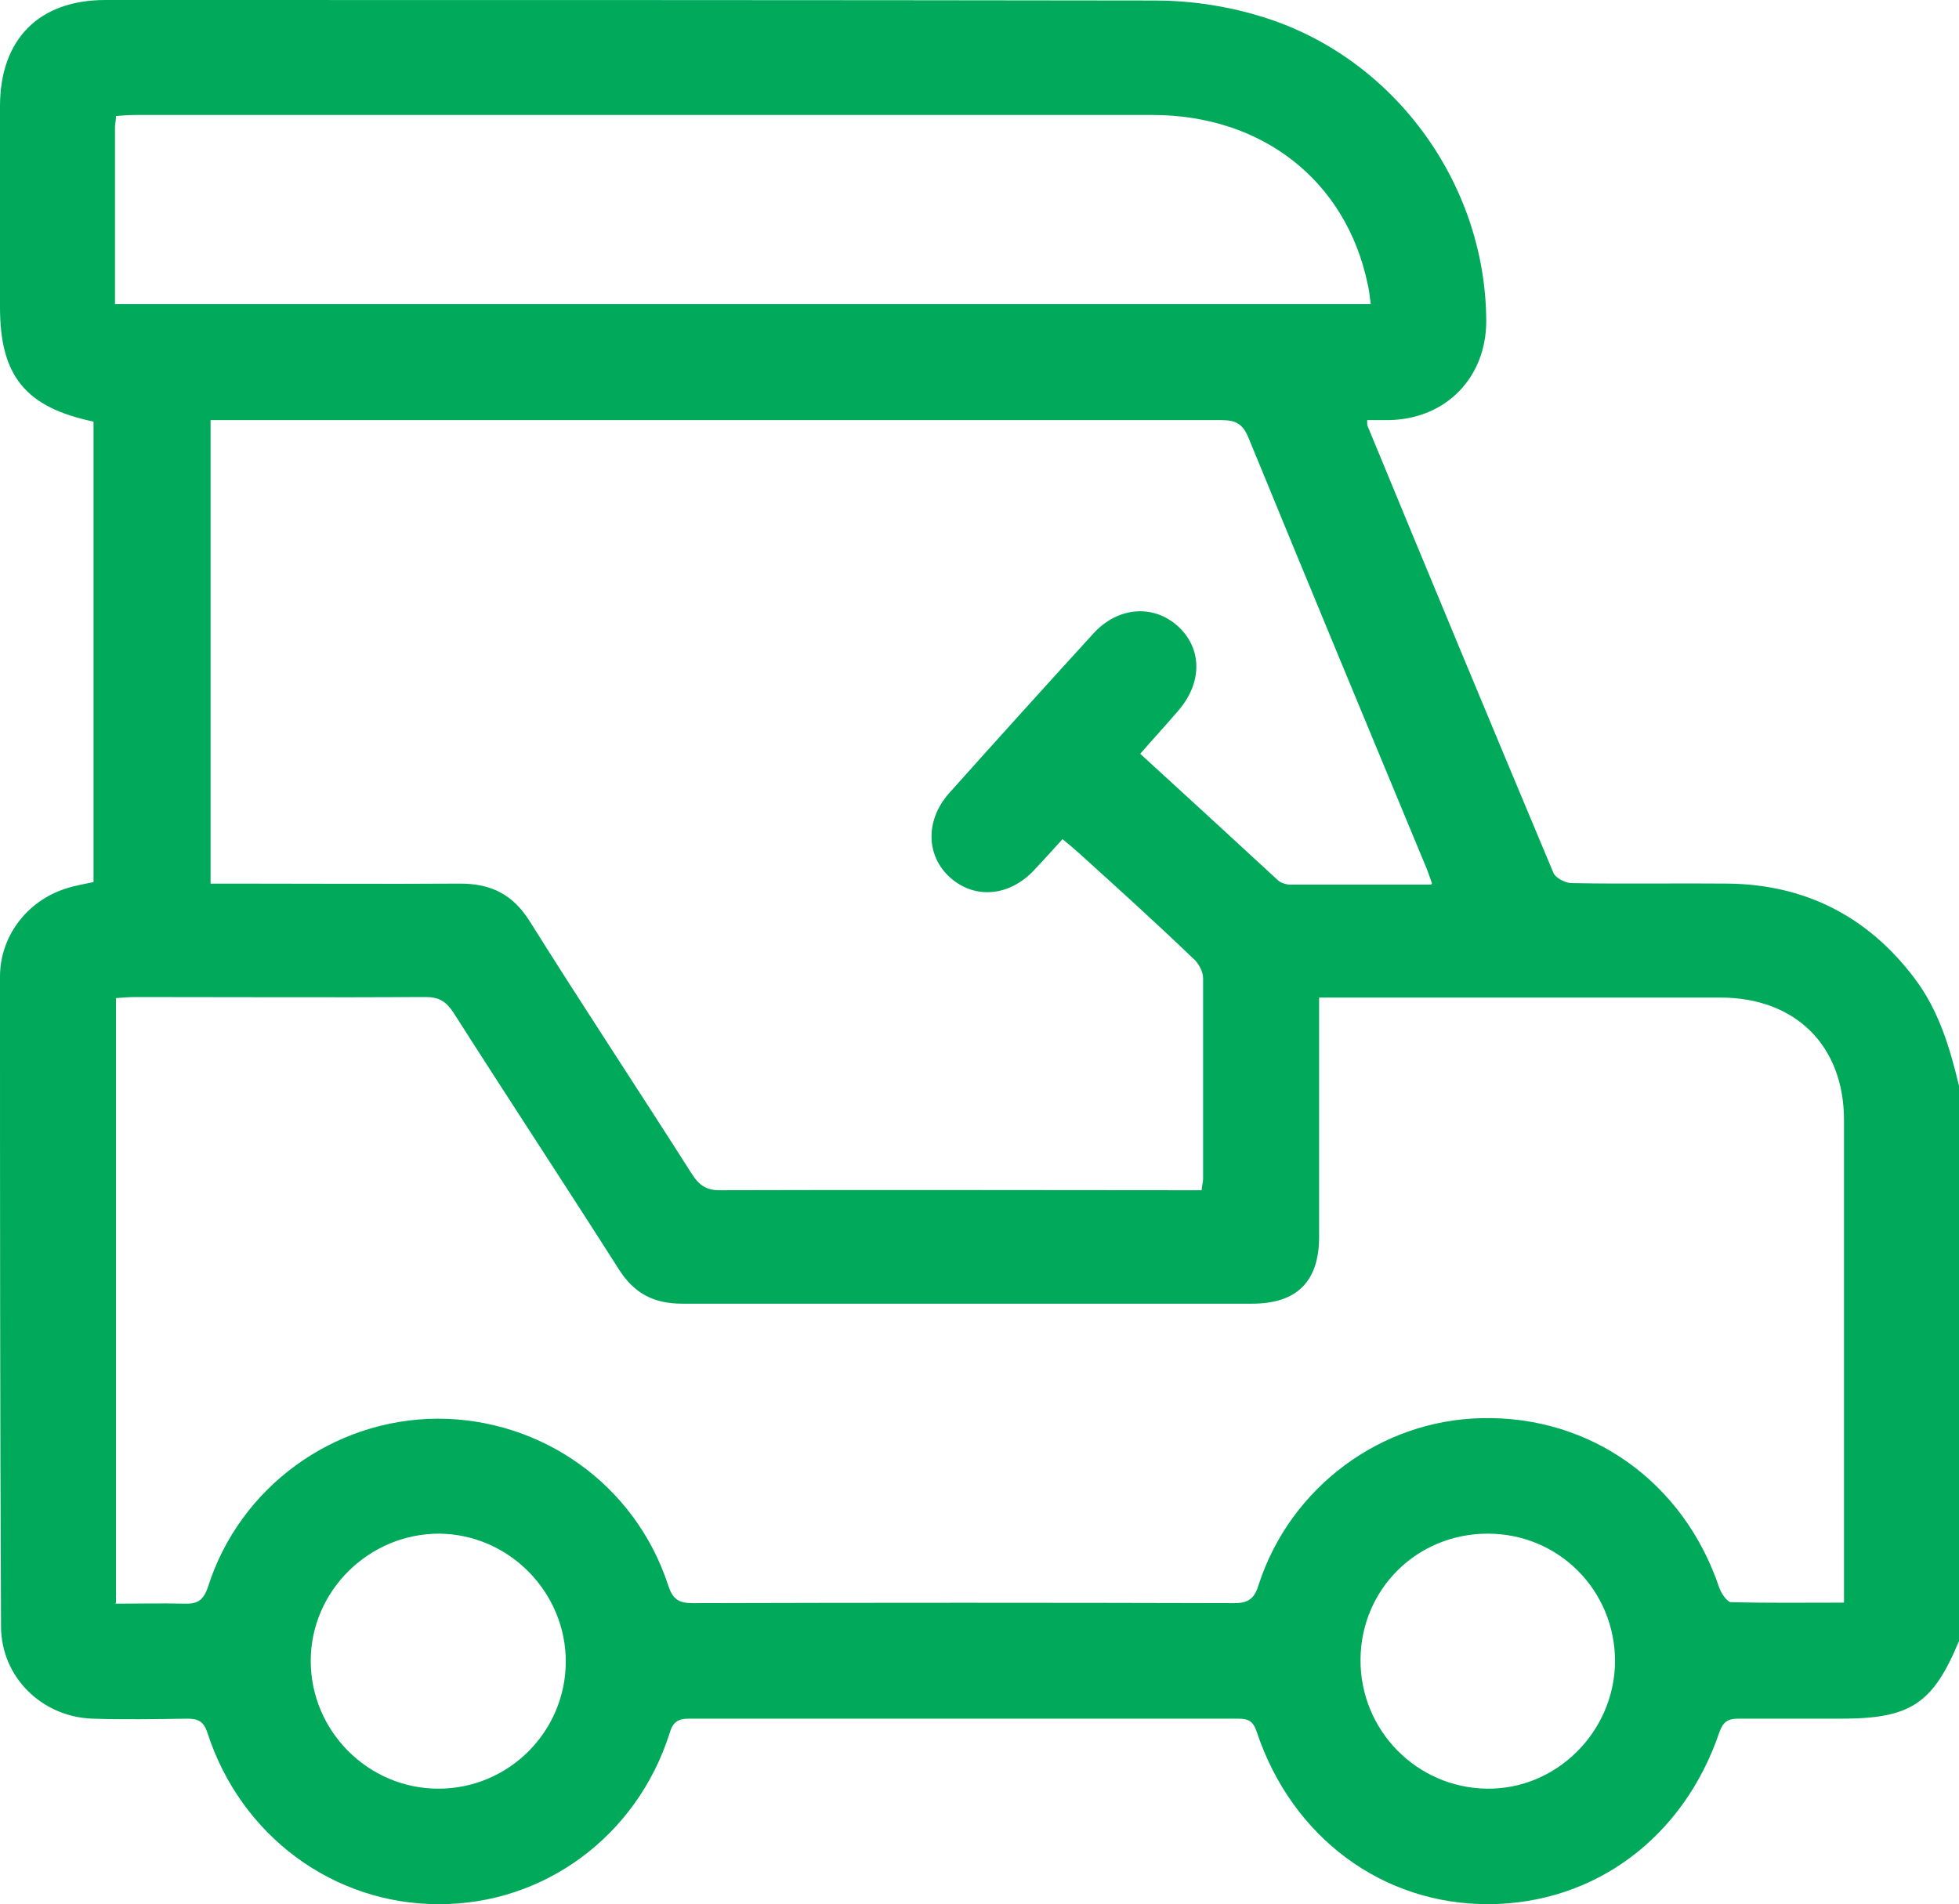
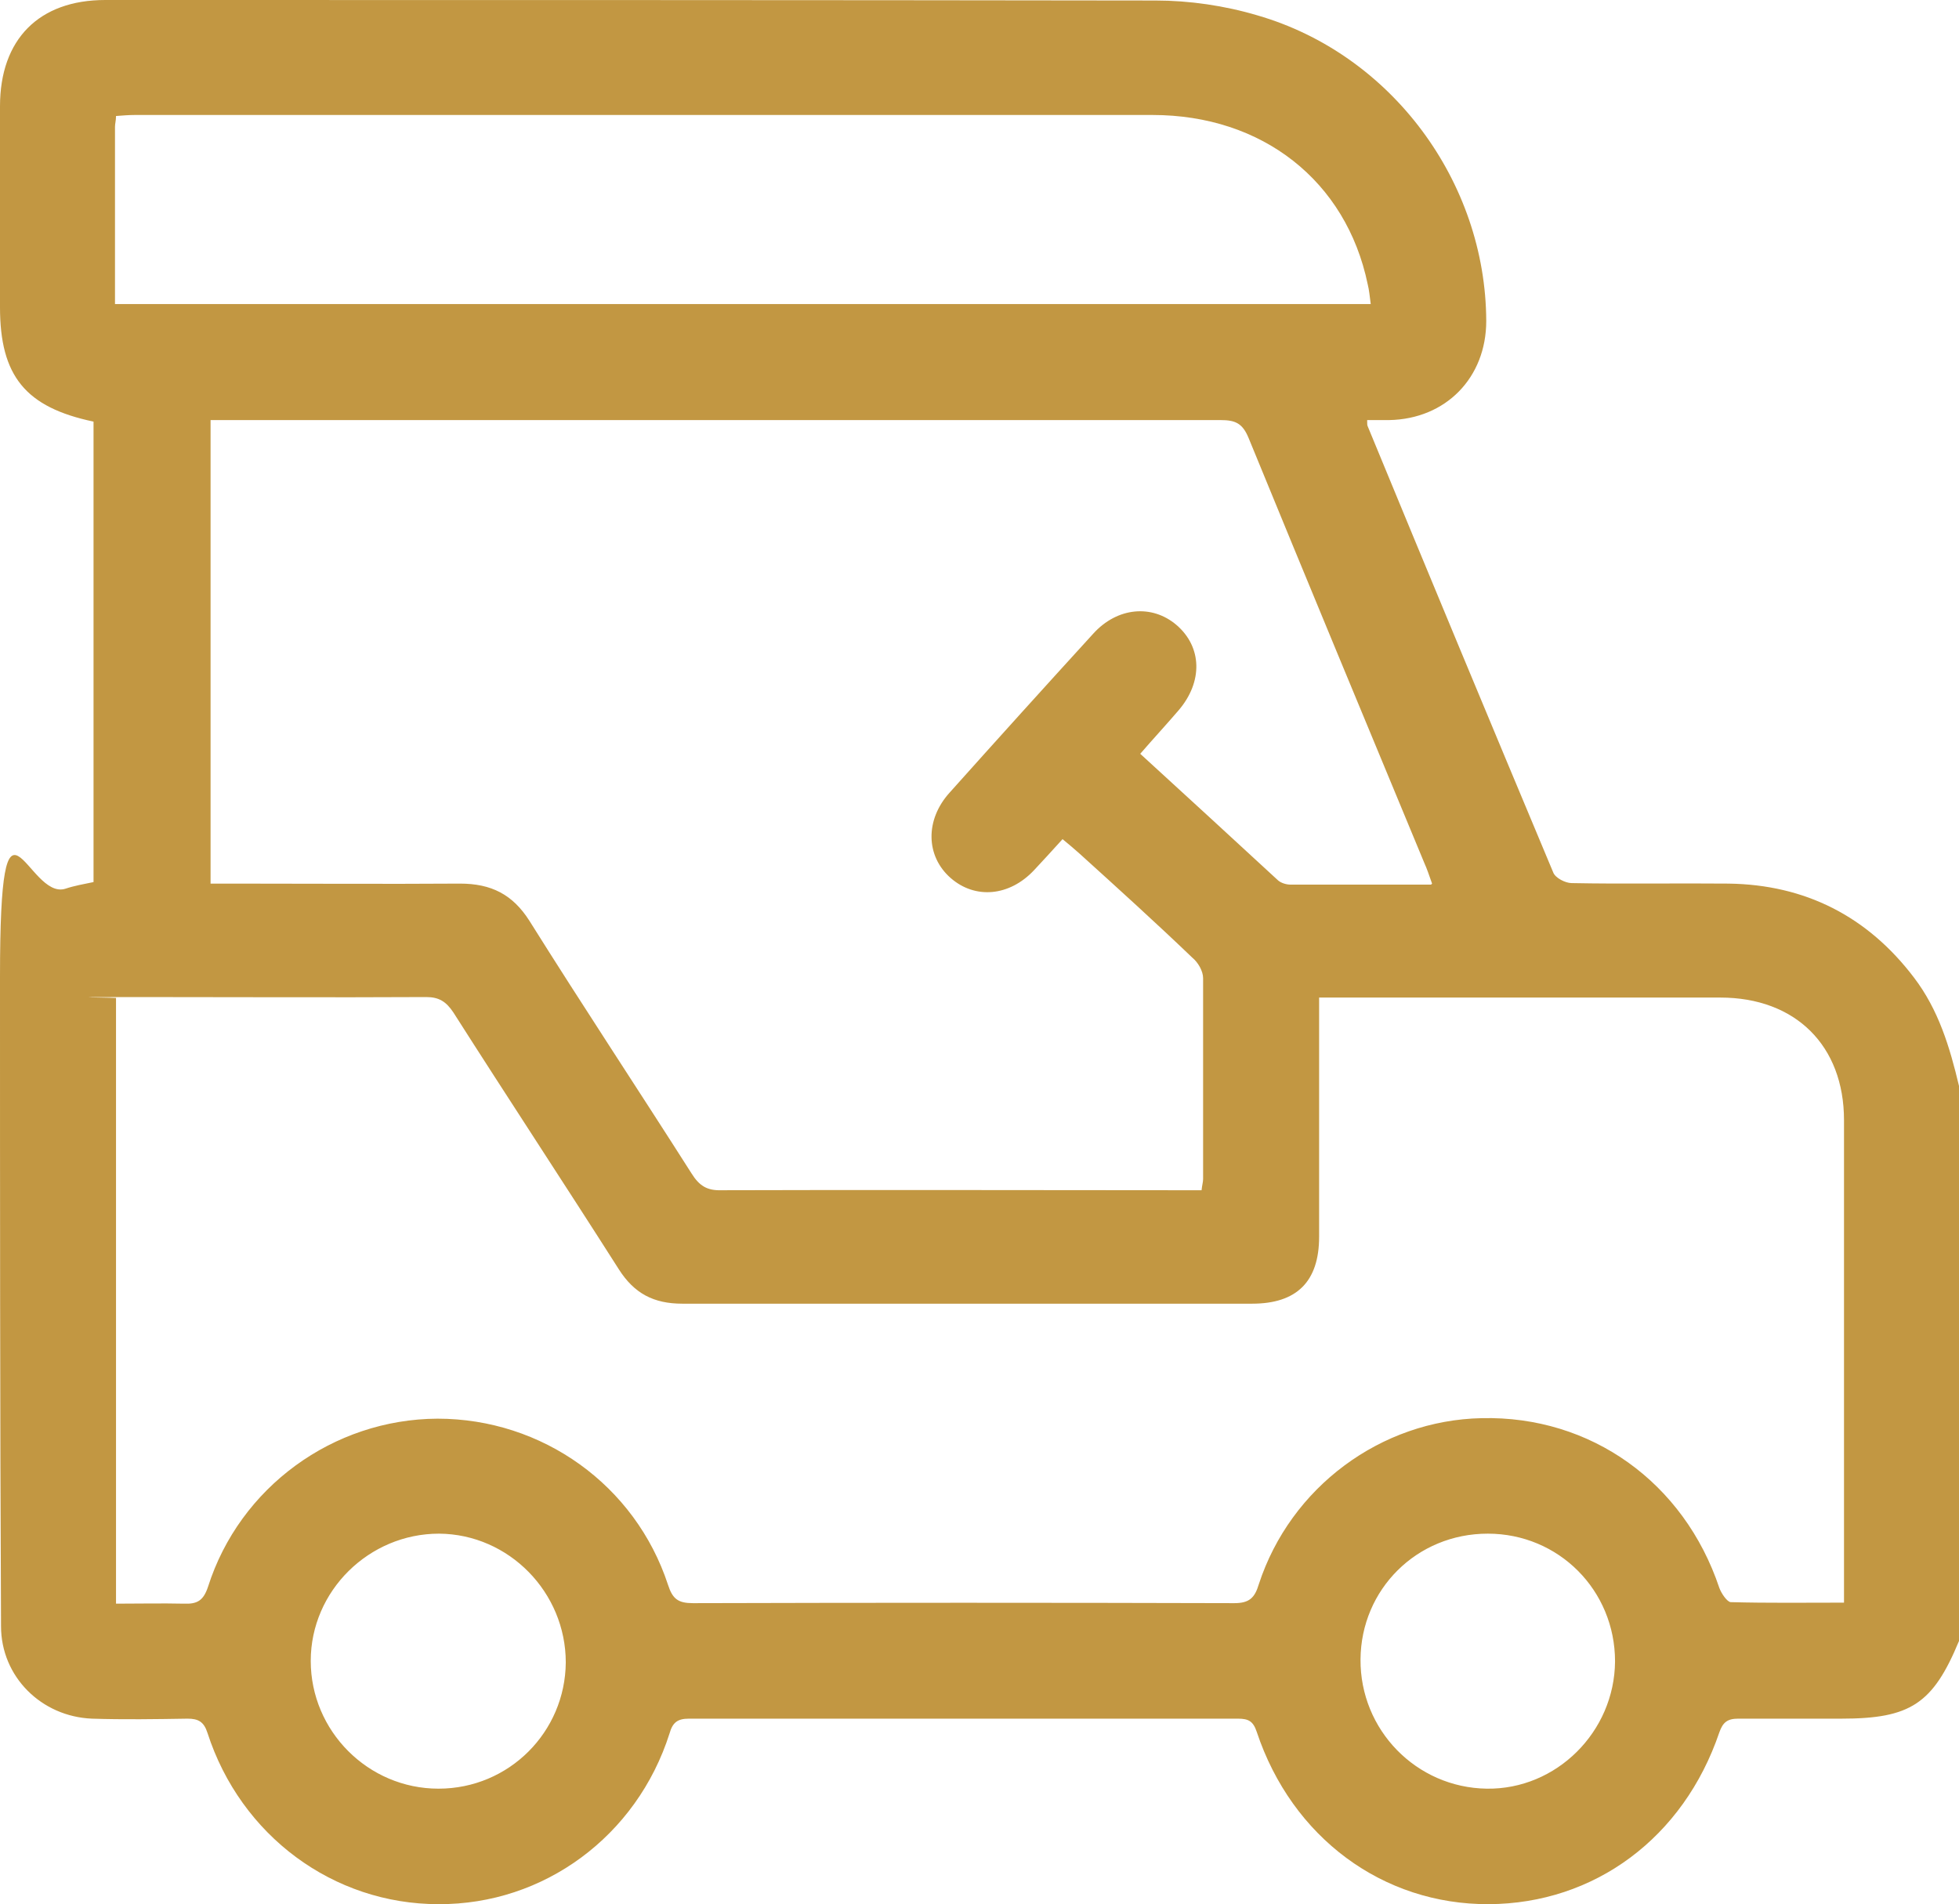
- <svg xmlns="http://www.w3.org/2000/svg" version="1.1" viewBox="0 0 383.3 372.5">
+ <svg xmlns="http://www.w3.org/2000/svg" id="Layer_1" version="1.1" viewBox="0 0 383.3 372.5">
  <defs>
    <style>
-       .cls-1 {
-         fill: #01a95b;
+       .st0 {
+         fill: #c29742;
      }
    </style>
  </defs>
-   <g>
-     <g id="a">
-       <path class="cls-1" d="M383.3,212.5v108.6c-5.1,12.3-9.5,15.2-23,15.2s-13.5,0-20.2,0c-2.1,0-3,.7-3.7,2.7-7,20.6-24.4,33.5-45.1,33.6-20.7.1-38.5-13-45.4-33.7-.7-2.1-1.6-2.6-3.7-2.6-35.8,0-71.6,0-107.4,0-2.3,0-3.2.8-3.8,2.9-6.4,20.1-24.6,33.5-45.2,33.4-20.6,0-38.7-13.4-45.2-33.5-.7-2.2-1.8-2.8-3.9-2.8-6.2.1-12.5.2-18.7,0-9.9-.4-17.8-8.2-17.8-18.1C0,275.7,0,233.4,0,191.1c0-7.9,5.3-14.8,12.8-17.2,1.8-.6,3.6-.9,5.5-1.3v-90.1C5,79.7,0,73.6,0,60.1V20.8C0,7.7,7.6,0,20.6,0c68.5,0,137,0,205.5.1,6.6,0,13.5,1,19.9,2.9,26.3,7.6,44.7,32.6,44.8,59.8,0,11.1-7.9,19.2-19,19.4-1.4,0-2.9,0-4.3,0,0,.7,0,1,.1,1.2,12,29.1,24.1,58.2,36.3,87.3.4,1.1,2.4,2.1,3.6,2.1,10.2.2,20.5,0,30.7.1,15,.2,27.2,6.4,36.3,18.4,4.8,6.3,7,13.6,8.8,21.2h0ZM22.6,313.8c4.7,0,9-.1,13.4,0,2.6.1,3.8-.6,4.7-3.3,6.2-19.5,24.5-32.8,44.9-32.9,20.5,0,38.7,13,45.1,32.5.9,2.8,2,3.6,4.9,3.6,35.3-.1,70.6-.1,105.9,0,2.9,0,4-1,4.8-3.7,6.2-19,23.9-32.1,43.6-32.5,21.4-.5,39.6,12.6,46.5,33.2.4,1.1,1.5,2.7,2.2,2.8,7.3.2,14.6.1,22.2.1v-3.8c0-30.2,0-60.4,0-90.6,0-14.6-9.5-24-24.2-24-24.7,0-49.4,0-74.1,0h-4.4v4.5c0,14.1,0,28.2,0,42.3,0,8.8-4.4,13.1-13.1,13.1-37.2,0-74.4,0-111.5,0-5.6,0-9.4-2-12.4-6.7-10.7-16.8-21.7-33.5-32.4-50.3-1.4-2.1-2.8-3-5.3-3-19,.1-37.9,0-56.9,0-1.2,0-2.4.1-3.8.2v118.2h0ZM280.2,172.9c-.6-1.7-1-2.9-1.5-4-11.5-27.7-23-55.4-34.4-83.2-1.2-2.9-2.6-3.5-5.5-3.5-64.5,0-129,0-193.5,0h-4.1v90.7h4.3c14.8,0,29.7.1,44.5,0,6.1,0,10.3,2.1,13.6,7.3,10.4,16.6,21.2,32.9,31.7,49.4,1.5,2.4,3,3.4,5.9,3.3,29.9-.1,59.9,0,89.8,0h4.1c.1-1,.3-1.6.3-2.2,0-13.1,0-26.2,0-39.3,0-1.4-1-3.1-2.1-4-7.2-6.9-14.6-13.6-22-20.3-1.1-1-2.2-1.9-3.4-2.9-2.1,2.3-3.8,4.2-5.6,6.1-4.8,5.1-11.5,5.7-16.3,1.5-4.9-4.3-5-11.4-.2-16.7,9.3-10.4,18.7-20.8,28.1-31.1,4.7-5.2,11.5-5.8,16.3-1.7,5,4.3,5.2,11.1.4,16.7-2.4,2.8-4.9,5.5-7.5,8.5,9.2,8.4,18.1,16.6,27,24.8.6.5,1.6.8,2.4.8,9,0,18,0,27.5,0h0ZM22.5,59.5h245.7c-.2-1.5-.3-2.7-.6-3.9-4.2-20.2-20.6-33.1-42.1-33.1-66.4,0-132.8,0-199.1,0-1.2,0-2.4.1-3.7.2,0,.9-.2,1.5-.2,2.1v34.7h0ZM316,325.1c0-13.9-11-25-24.9-25s-24.8,10.9-24.9,24.6c-.1,13.8,10.9,25.1,24.7,25.3,13.6.2,25-11.1,25.1-24.9h0ZM85.9,300.1c-13.7,0-25.1,11.2-25.1,24.9,0,13.7,11.2,25,25,25,13.7,0,24.8-11.1,24.9-24.7.1-13.7-11.1-25.1-24.8-25.2h0Z" />
-     </g>
+   <g id="a">
+     <path class="st0" d="M383.3,212.5v108.6c-5.1,12.3-9.5,15.2-23,15.2h-20.2c-2.1,0-3,.7-3.7,2.7-7,20.6-24.4,33.5-45.1,33.6s-38.5-13-45.4-33.7c-.7-2.1-1.6-2.6-3.7-2.6h-107.4c-2.3,0-3.2.8-3.8,2.9-6.4,20.1-24.6,33.5-45.2,33.4-20.6,0-38.7-13.4-45.2-33.5-.7-2.2-1.8-2.8-3.9-2.8-6.2.1-12.5.2-18.7,0-9.9-.4-17.8-8.2-17.8-18.1-.2-42.5-.2-84.8-.2-127.1s5.3-14.8,12.8-17.2c1.8-.6,3.6-.9,5.5-1.3v-90.1C5,79.7,0,73.6,0,60.1V20.8C0,7.7,7.6,0,20.6,0c68.5,0,137,0,205.5.1,6.6,0,13.5,1,19.9,2.9,26.3,7.6,44.7,32.6,44.8,59.8,0,11.1-7.9,19.2-19,19.4h-4.3c0,.7,0,1,.1,1.2,12,29.1,24.1,58.2,36.3,87.3.4,1.1,2.4,2.1,3.6,2.1,10.2.2,20.5,0,30.7.1,15,.2,27.2,6.4,36.3,18.4,4.8,6.3,7,13.6,8.8,21.2h0ZM22.6,313.8c4.7,0,9-.1,13.4,0,2.6.1,3.8-.6,4.7-3.3,6.2-19.5,24.5-32.8,44.9-32.9,20.5,0,38.7,13,45.1,32.5.9,2.8,2,3.6,4.9,3.6,35.3-.1,70.6-.1,105.9,0,2.9,0,4-1,4.8-3.7,6.2-19,23.9-32.1,43.6-32.5,21.4-.5,39.6,12.6,46.5,33.2.4,1.1,1.5,2.7,2.2,2.8,7.3.2,14.6.1,22.2.1v-94.4c0-14.6-9.5-24-24.2-24h-78.5v46.8c0,8.8-4.4,13.1-13.1,13.1h-111.5c-5.6,0-9.4-2-12.4-6.7-10.7-16.8-21.7-33.5-32.4-50.3-1.4-2.1-2.8-3-5.3-3-19,.1-37.9,0-56.9,0s-2.4.1-3.8.2v118.2h0v.3ZM280.2,172.9c-.6-1.7-1-2.9-1.5-4-11.5-27.7-23-55.4-34.4-83.2-1.2-2.9-2.6-3.5-5.5-3.5H41.2v90.7h4.3c14.8,0,29.7.1,44.5,0,6.1,0,10.3,2.1,13.6,7.3,10.4,16.6,21.2,32.9,31.7,49.4,1.5,2.4,3,3.4,5.9,3.3,29.9-.1,59.9,0,89.8,0h4.1c.1-1,.3-1.6.3-2.2v-39.3c0-1.4-1-3.1-2.1-4-7.2-6.9-14.6-13.6-22-20.3-1.1-1-2.2-1.9-3.4-2.9-2.1,2.3-3.8,4.2-5.6,6.1-4.8,5.1-11.5,5.7-16.3,1.5-4.9-4.3-5-11.4-.2-16.7,9.3-10.4,18.7-20.8,28.1-31.1,4.7-5.2,11.5-5.8,16.3-1.7,5,4.3,5.2,11.1.4,16.7-2.4,2.8-4.9,5.5-7.5,8.5,9.2,8.4,18.1,16.6,27,24.8.6.5,1.6.8,2.4.8h27.5l.2-.2ZM22.5,59.5h245.7c-.2-1.5-.3-2.7-.6-3.9-4.2-20.2-20.6-33.1-42.1-33.1H26.4c-1.2,0-2.4.1-3.7.2,0,.9-.2,1.5-.2,2.1v34.7h0ZM316,325.1c0-13.9-11-25-24.9-25s-24.8,10.9-24.9,24.6c-.1,13.8,10.9,25.1,24.7,25.3,13.6.2,25-11.1,25.1-24.9h0ZM85.9,300.1c-13.7,0-25.1,11.2-25.1,24.9s11.2,25,25,25,24.8-11.1,24.9-24.7c0-13.7-11.1-25.1-24.8-25.2h0Z" />
  </g>
</svg>
